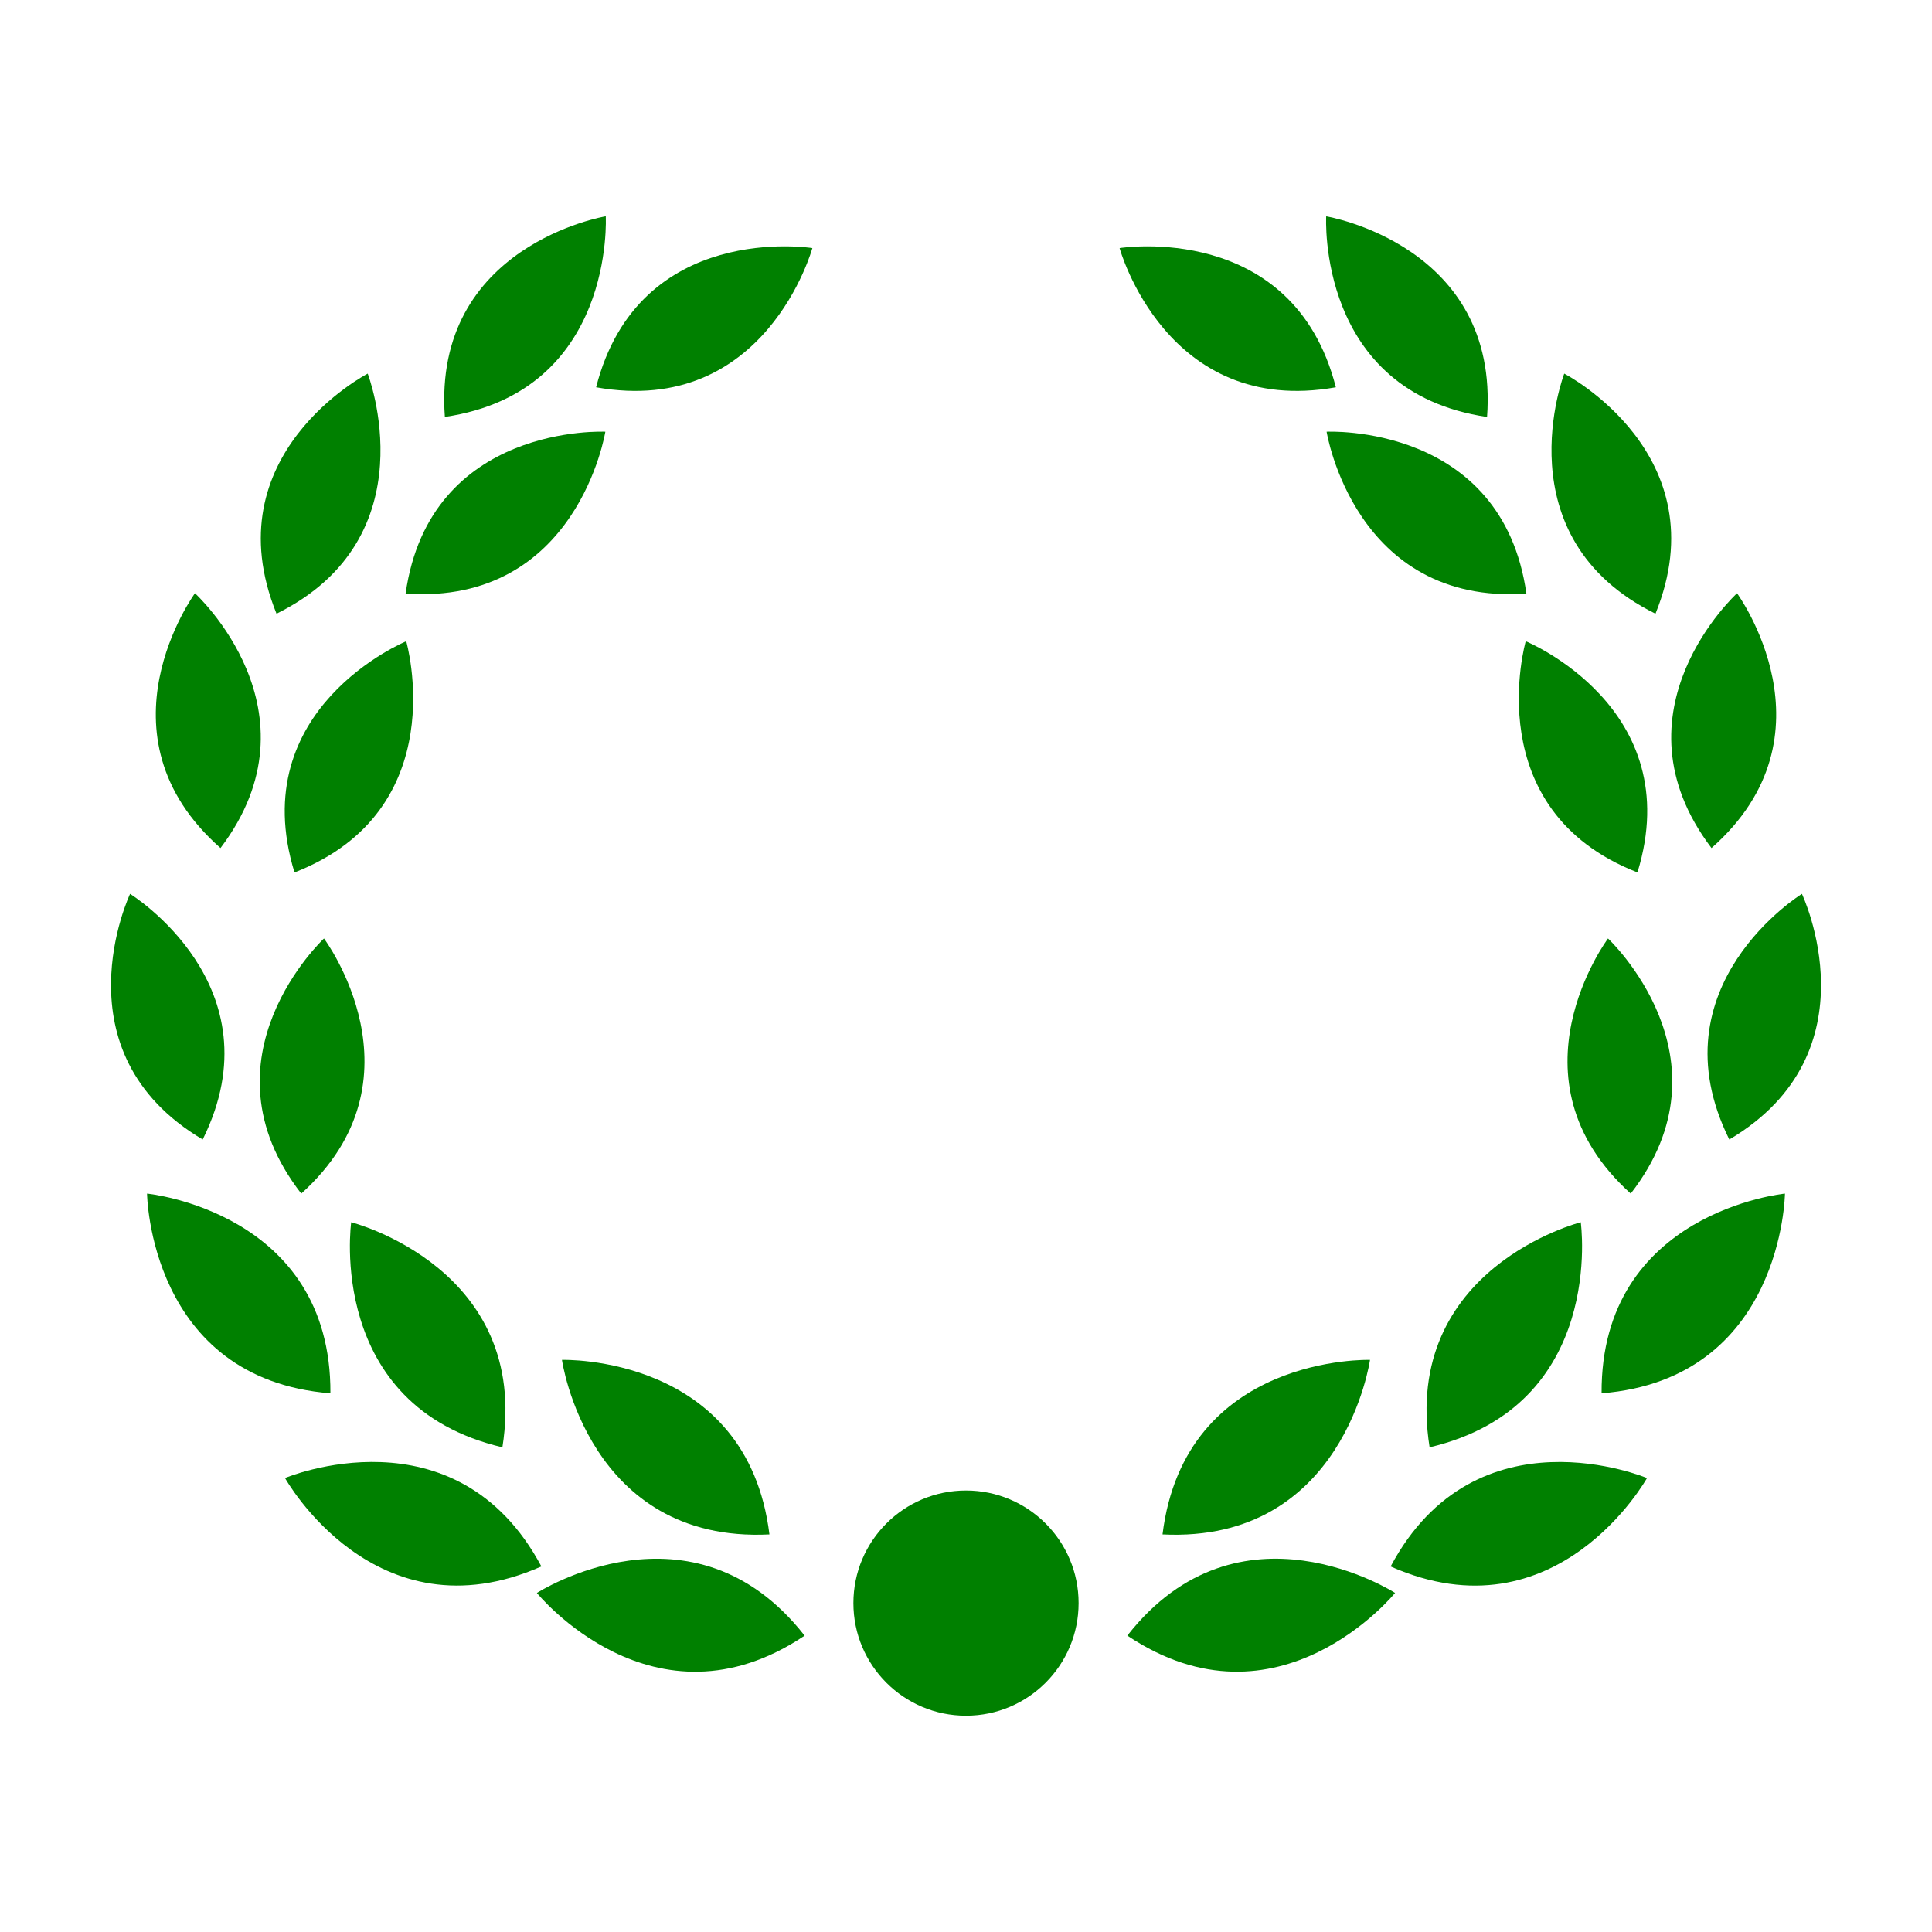
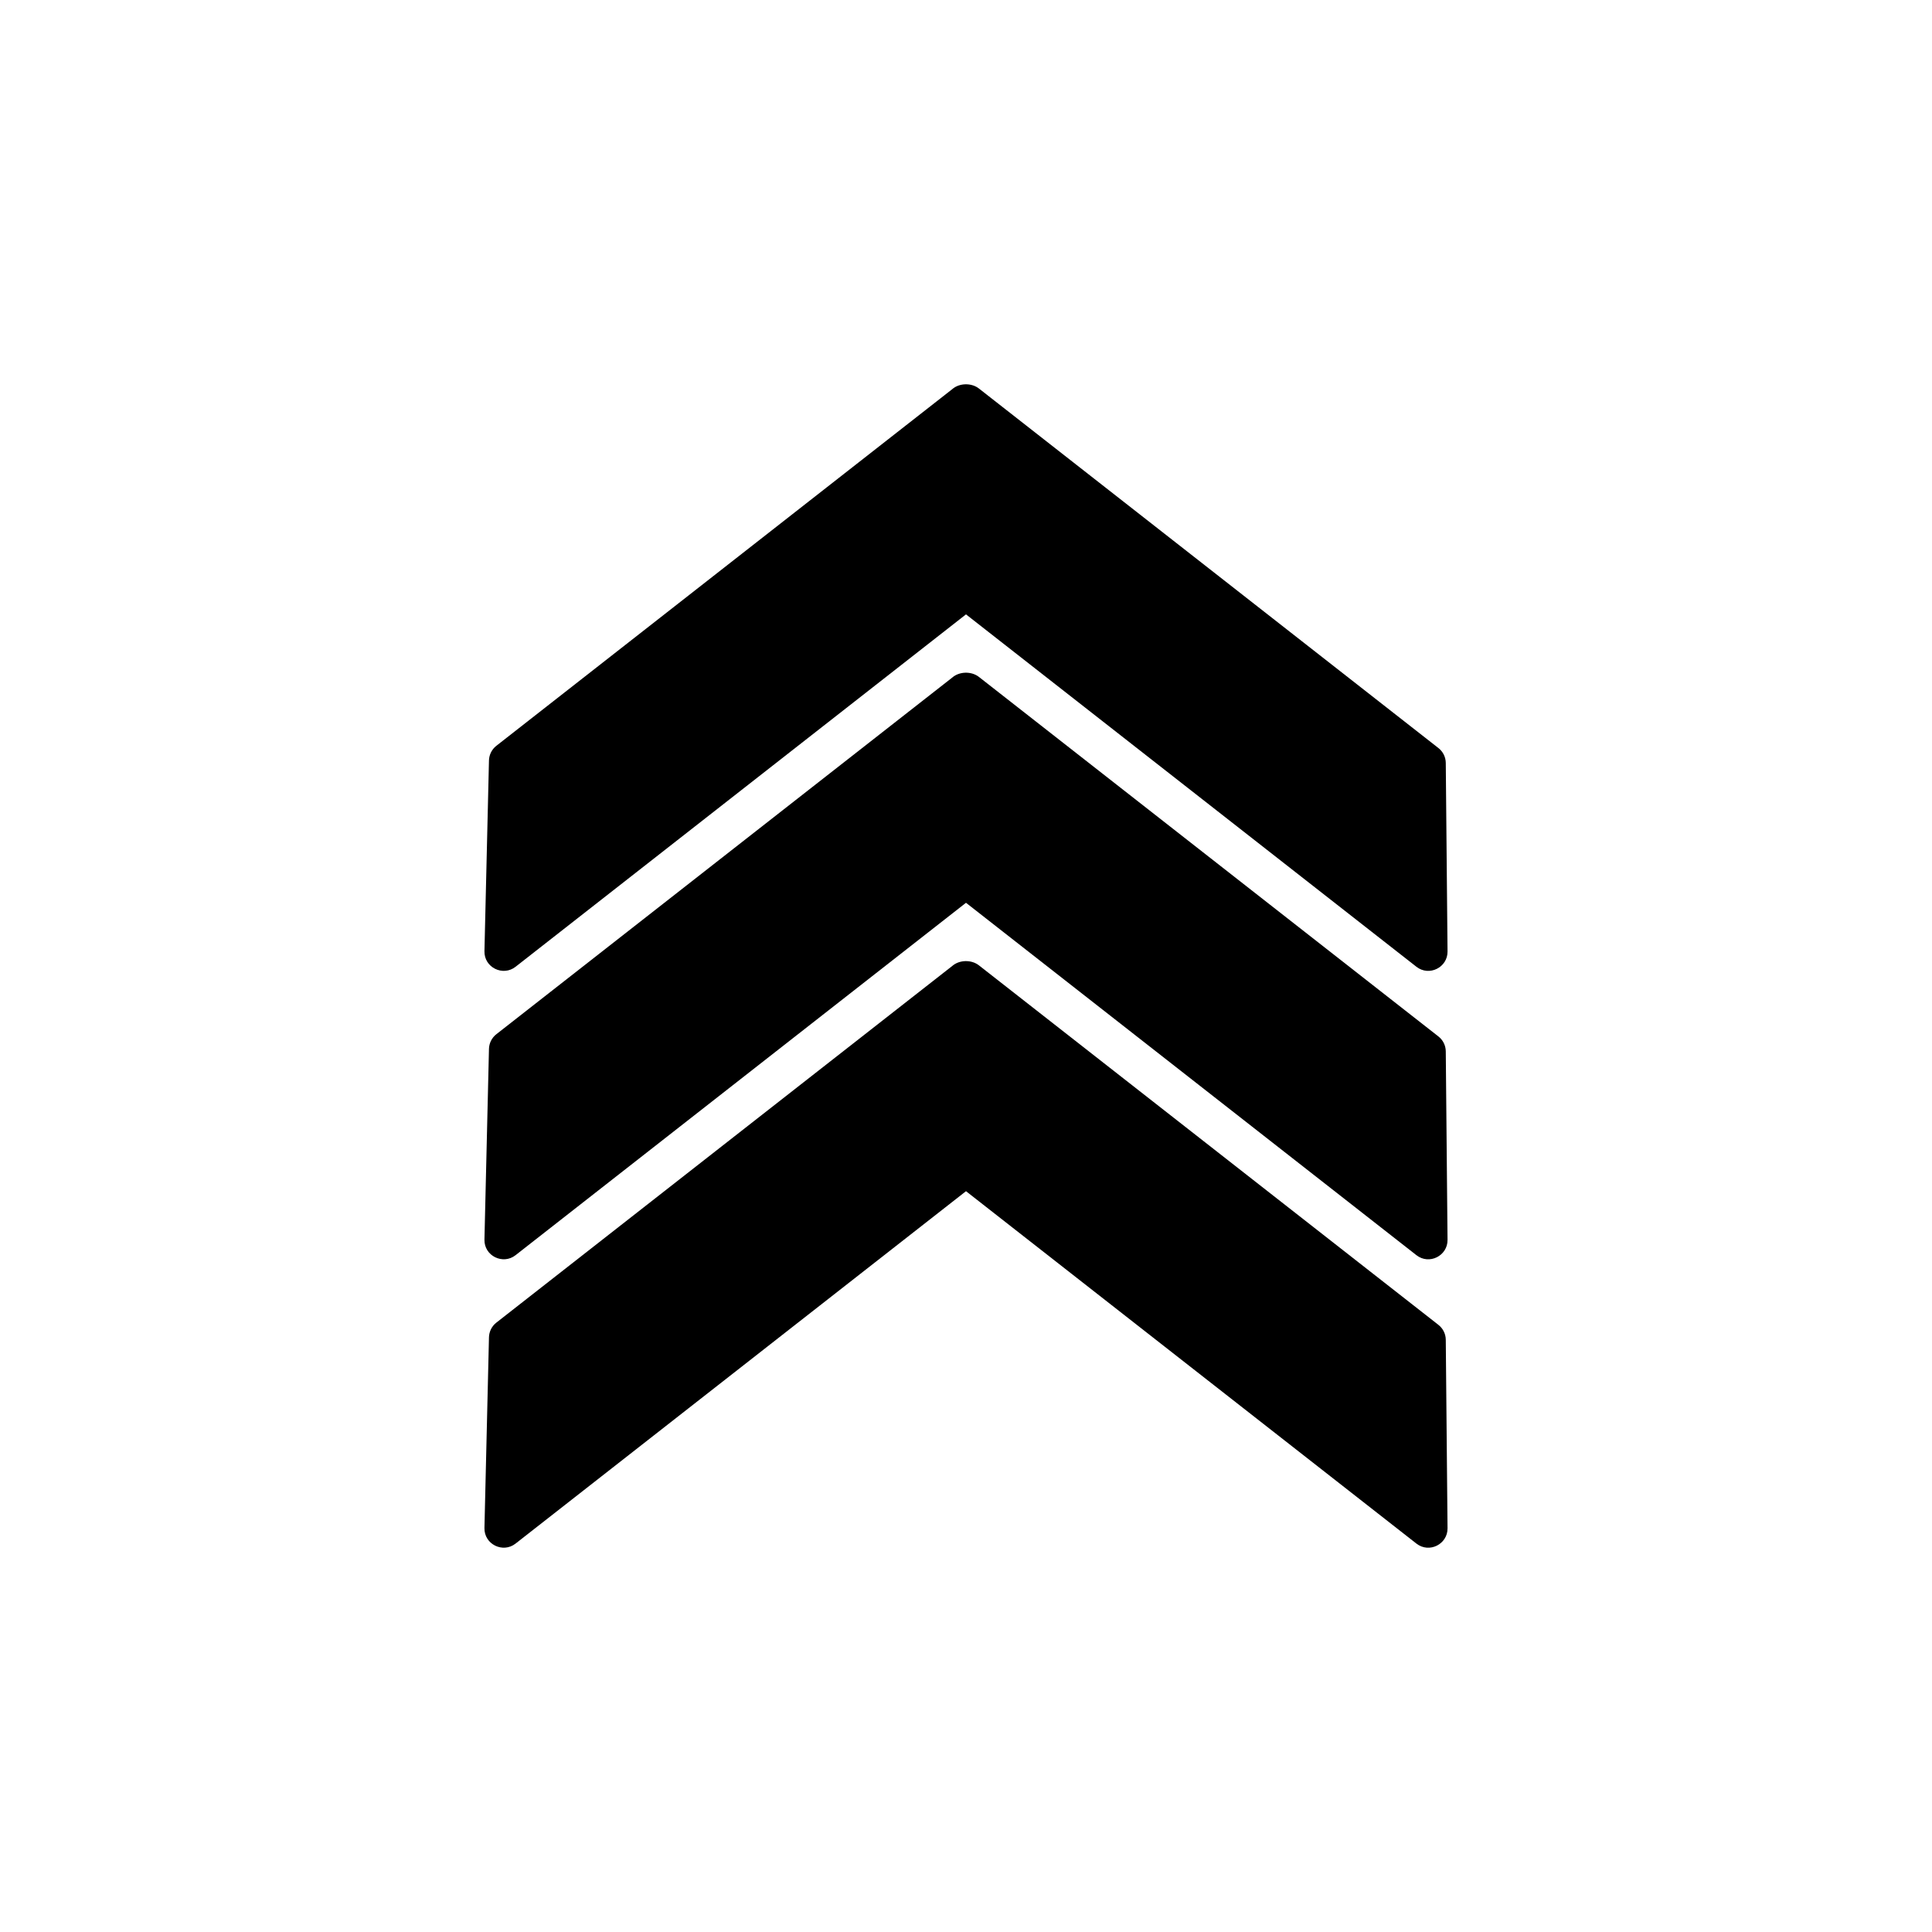
- <svg xmlns="http://www.w3.org/2000/svg" xml:space="preserve" enable-background="new 0 0 46 46" viewBox="0 0 46 46" y="0px" x="0px" version="1.1" width="100" height="100" style="fill:#008000">
-   <path d="m 18.32,36.534 c -0.531,-4.295 -4.94,-4.156 -4.94,-4.156 0,0 0.618,4.368 4.94,4.156 z" />
-   <path d="m 12.783,37.928 c 0,0 2.78,3.426 6.375,1.016 -2.668,-3.408 -6.375,-1.016 -6.375,-1.016 z" />
-   <path d="m 11.962,34.46 c 0.677,-4.274 -3.6,-5.359 -3.6,-5.359 0,0 -0.613,4.369 3.6,5.359 z" />
-   <path d="m 6.786,35.191 c 0,0 2.145,3.855 6.104,2.105 -2.039,-3.817 -6.104,-2.105 -6.104,-2.105 z" />
-   <path d="m 3.501,28.419 c 0,0 0.052,4.411 4.366,4.755 0.024,-4.327 -4.366,-4.755 -4.366,-4.755 z" />
-   <path d="m 7.173,28.419 c 3.036,-2.738 0.541,-6.074 0.541,-6.074 0,0 -3.047,2.843 -0.541,6.074 z" />
-   <path d="m 4.826,27.131 c 1.817,-3.662 -1.729,-5.848 -1.729,-5.848 0,0 -1.787,3.765 1.729,5.848 z" />
-   <path d="m 4.642,14.125 c 0,0 -2.458,3.364 0.608,6.067 2.468,-3.258 -0.608,-6.067 -0.608,-6.067 z" />
-   <path d="m 9.672,15.268 c 0,0 -3.865,1.587 -2.66,5.505 3.819,-1.492 2.66,-5.505 2.66,-5.505 z" />
-   <path d="m 8.755,8.896 c 0,0 -3.712,1.918 -2.171,5.716 3.674,-1.817 2.171,-5.716 2.171,-5.716 z" />
-   <path d="m 14.413,10.279 c 0,0 -4.18,-0.209 -4.756,3.856 4.095,0.276 4.756,-3.856 4.756,-3.856 z" />
-   <path d="m 14.423,5.15 c 0,0 -4.129,0.684 -3.831,4.777 4.062,-0.599 3.831,-4.777 3.831,-4.777 z" />
-   <path d="m 14.193,9.221 c 4.042,0.721 5.149,-3.314 5.149,-3.314 0,0 -4.131,-0.664 -5.149,3.314 z" />
-   <path d="m 27.679,36.534 c 4.323,0.212 4.94,-4.156 4.94,-4.156 0,0 -4.409,-0.139 -4.94,4.156 z" />
-   <path d="m 26.841,38.943 c 3.595,2.41 6.375,-1.016 6.375,-1.016 0,0 -3.707,-2.391 -6.375,1.016 z" />
-   <path d="m 34.038,34.46 c 4.213,-0.99 3.599,-5.359 3.599,-5.359 0,0 -4.276,1.085 -3.599,5.359 z" />
-   <path d="m 33.11,37.297 c 3.958,1.75 6.104,-2.105 6.104,-2.105 0,0 -4.066,-1.713 -6.104,2.105 z" />
-   <path d="m 38.133,33.174 c 4.313,-0.344 4.366,-4.755 4.366,-4.755 0,0 -4.391,0.428 -4.366,4.755 z" />
-   <path d="m 38.286,22.345 c 0,0 -2.495,3.336 0.541,6.074 2.505,-3.231 -0.541,-6.074 -0.541,-6.074 z" />
-   <path d="m 41.174,27.131 c 3.517,-2.083 1.729,-5.848 1.729,-5.848 0,0 -3.547,2.186 -1.729,5.848 z" />
-   <path d="m 41.358,14.125 c 0,0 -3.077,2.809 -0.608,6.067 3.066,-2.703 0.608,-6.067 0.608,-6.067 z" />
-   <path d="m 38.987,20.772 c 1.205,-3.918 -2.66,-5.505 -2.66,-5.505 0,0 -1.158,4.014 2.66,5.505 z" />
-   <path d="m 39.416,14.612 c 1.541,-3.798 -2.172,-5.716 -2.172,-5.716 0,0 -1.502,3.899 2.172,5.716 z" />
-   <path d="m 31.586,10.279 c 0,0 0.661,4.132 4.757,3.856 -0.576,-4.065 -4.757,-3.856 -4.757,-3.856 z" />
-   <path d="m 35.406,9.928 c 0.299,-4.094 -3.83,-4.777 -3.83,-4.777 0,0 -0.231,4.177 3.83,4.777 z" />
-   <path d="M 31.806,9.221 C 30.789,5.243 26.657,5.907 26.657,5.907 c 0,0 1.108,4.034 5.149,3.314 z" />
-   <circle r="2.681" cy="38.169" cx="23" />
+ <svg xmlns="http://www.w3.org/2000/svg" xml:space="preserve" version="1.0" style="shape-rendering:geometricPrecision;text-rendering:geometricPrecision;image-rendering:optimizeQuality;" viewBox="0 0 100000 100000" x="0px" y="0px" fill-rule="evenodd" clip-rule="evenodd">
+   <defs>
+     <style type="text/css">
+    
+     .fil0 {fill:black;fill-rule:nonzero}
+    
+   </style>
+   </defs>
+   <g>
+     <path class="fil0" d="M26684 79897l23316 -18241 23315 18241c663,517 1618,29 1609,-793l-91 -9756c-2,-316 -152,-595 -384,-776l-23782 -18607c-387,-302 -1012,-290 -1382,36l-23593 18457c-245,192 -376,474 -383,762l-234 9868c-20,847 958,1320 1609,809z" />
+     <path class="fil0" d="M26684 64969l23316 -18241 23315 18241c663,517 1618,29 1609,-793l-91 -9756c-2,-316 -152,-596 -384,-776l-23782 -18608c-387,-301 -1012,-289 -1382,37l-23593 18457c-245,192 -376,474 -383,762l-234 9868c-20,847 958,1320 1609,809z" />
+     <path class="fil0" d="M26684 50041l23316 -18241 23315 18241c663,516 1618,29 1609,-793l-91 -9756c-2,-316 -152,-596 -384,-776l-23782 -18608c-387,-301 -1012,-289 -1382,37l-23593 18457c-245,192 -376,474 -383,762l-234 9868c-20,847 958,1320 1609,809z" />
+   </g>
</svg>
